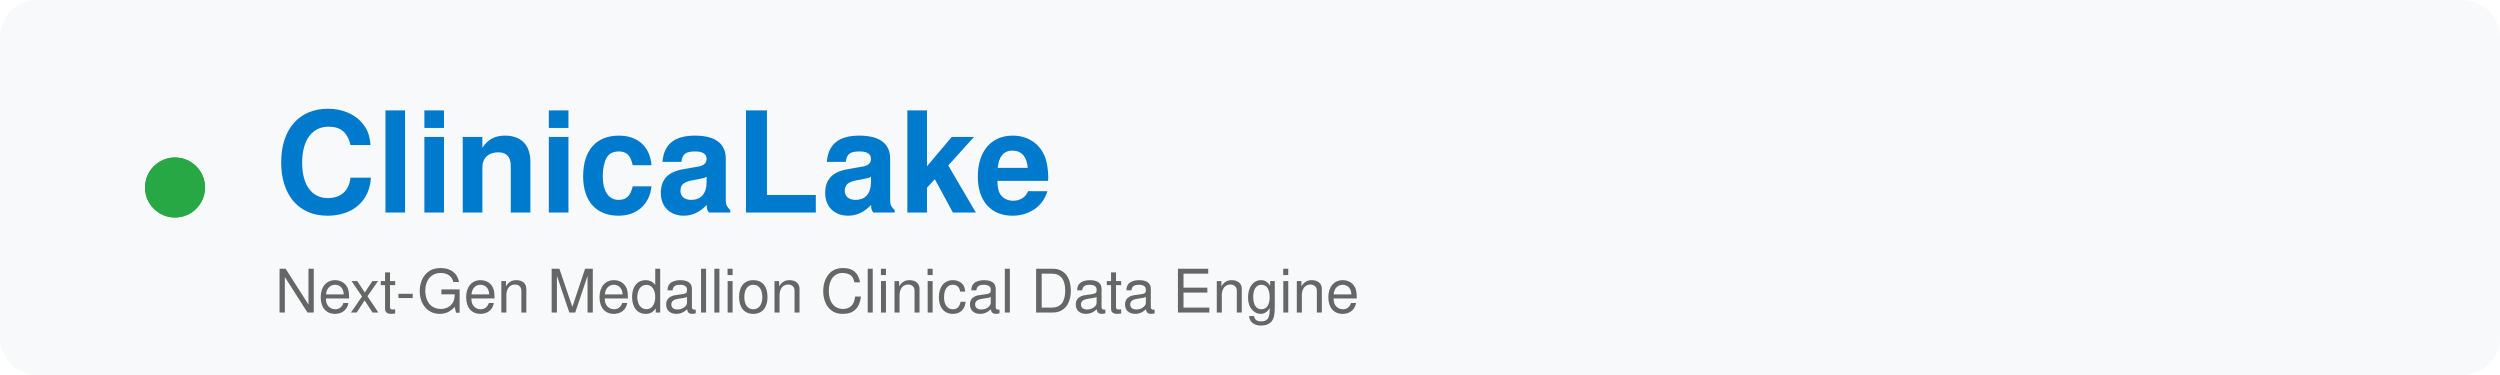
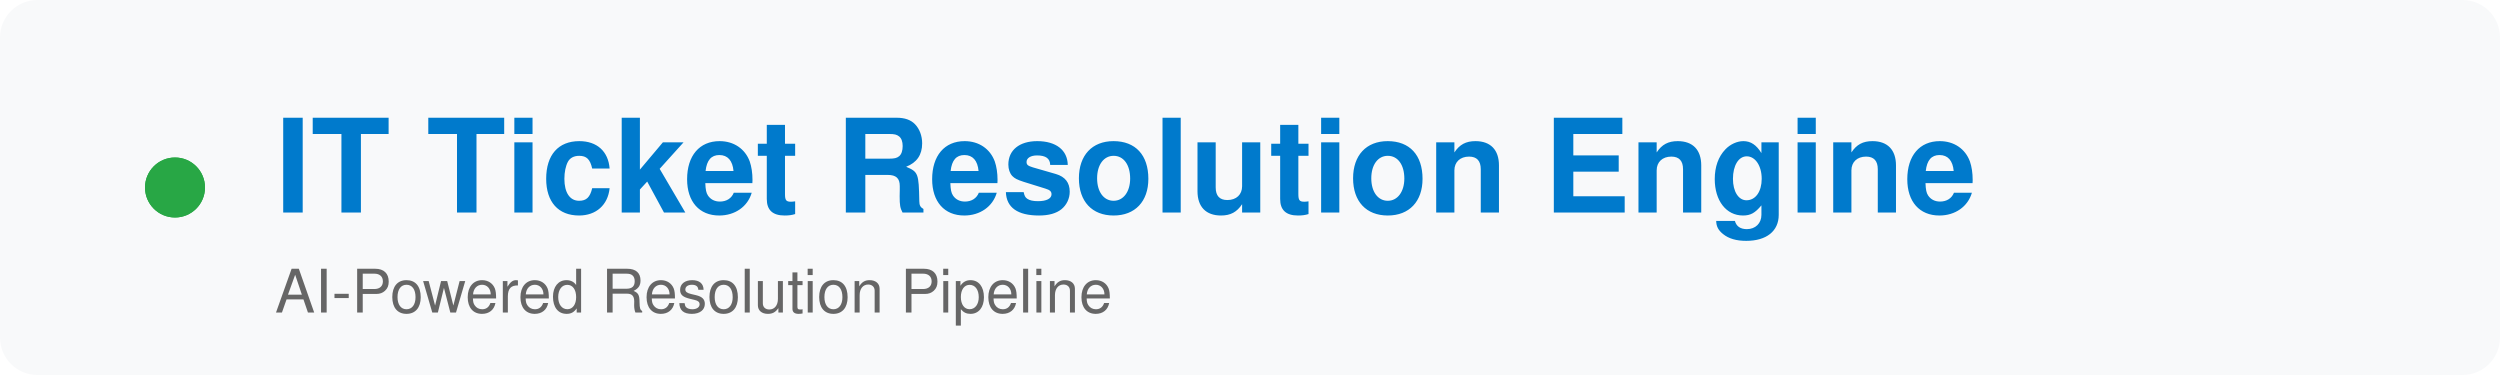
<svg xmlns="http://www.w3.org/2000/svg" width="1000" height="150">
  <style>
-         .title { font: bold 56px -apple-system, BlinkMacSystemFont, "Segoe UI", Helvetica, Arial, sans-serif; fill: #007acc; }
+         .title { font: bold 52px -apple-system, BlinkMacSystemFont, "Segoe UI", Helvetica, Arial, sans-serif; fill: #007acc; }
        .subtitle { font: 24px -apple-system, BlinkMacSystemFont, "Segoe UI", Helvetica, Arial, sans-serif; fill: #666; animation: fade 2s infinite alternate; }
        @keyframes fade {
            from { opacity: 0.3; }
            to { opacity: 1; }
        }
        .pulse { fill: #28a745; animation: ping 2s cubic-bezier(0, 0, 0.2, 1) infinite; }
        @keyframes ping {
            75%, 100% { transform: scale(1.8); opacity: 0; }
        }
    </style>
  <rect width="100%" height="100%" fill="#f8f9fa" rx="15" />
  <circle cx="70" cy="75" r="12" fill="#28a745" />
  <circle cx="70" cy="75" r="12" class="pulse" />
-   <text x="110" y="85" class="title">ClinicaLake</text>
-   <text x="110" y="125" class="subtitle">Next-Gen Medallion Clinical Data Engine</text>
+   <text x="110" y="85" class="title">IT Ticket Resolution Engine</text>
+   <text x="110" y="125" class="subtitle">AI-Powered Resolution Pipeline</text>
</svg>
